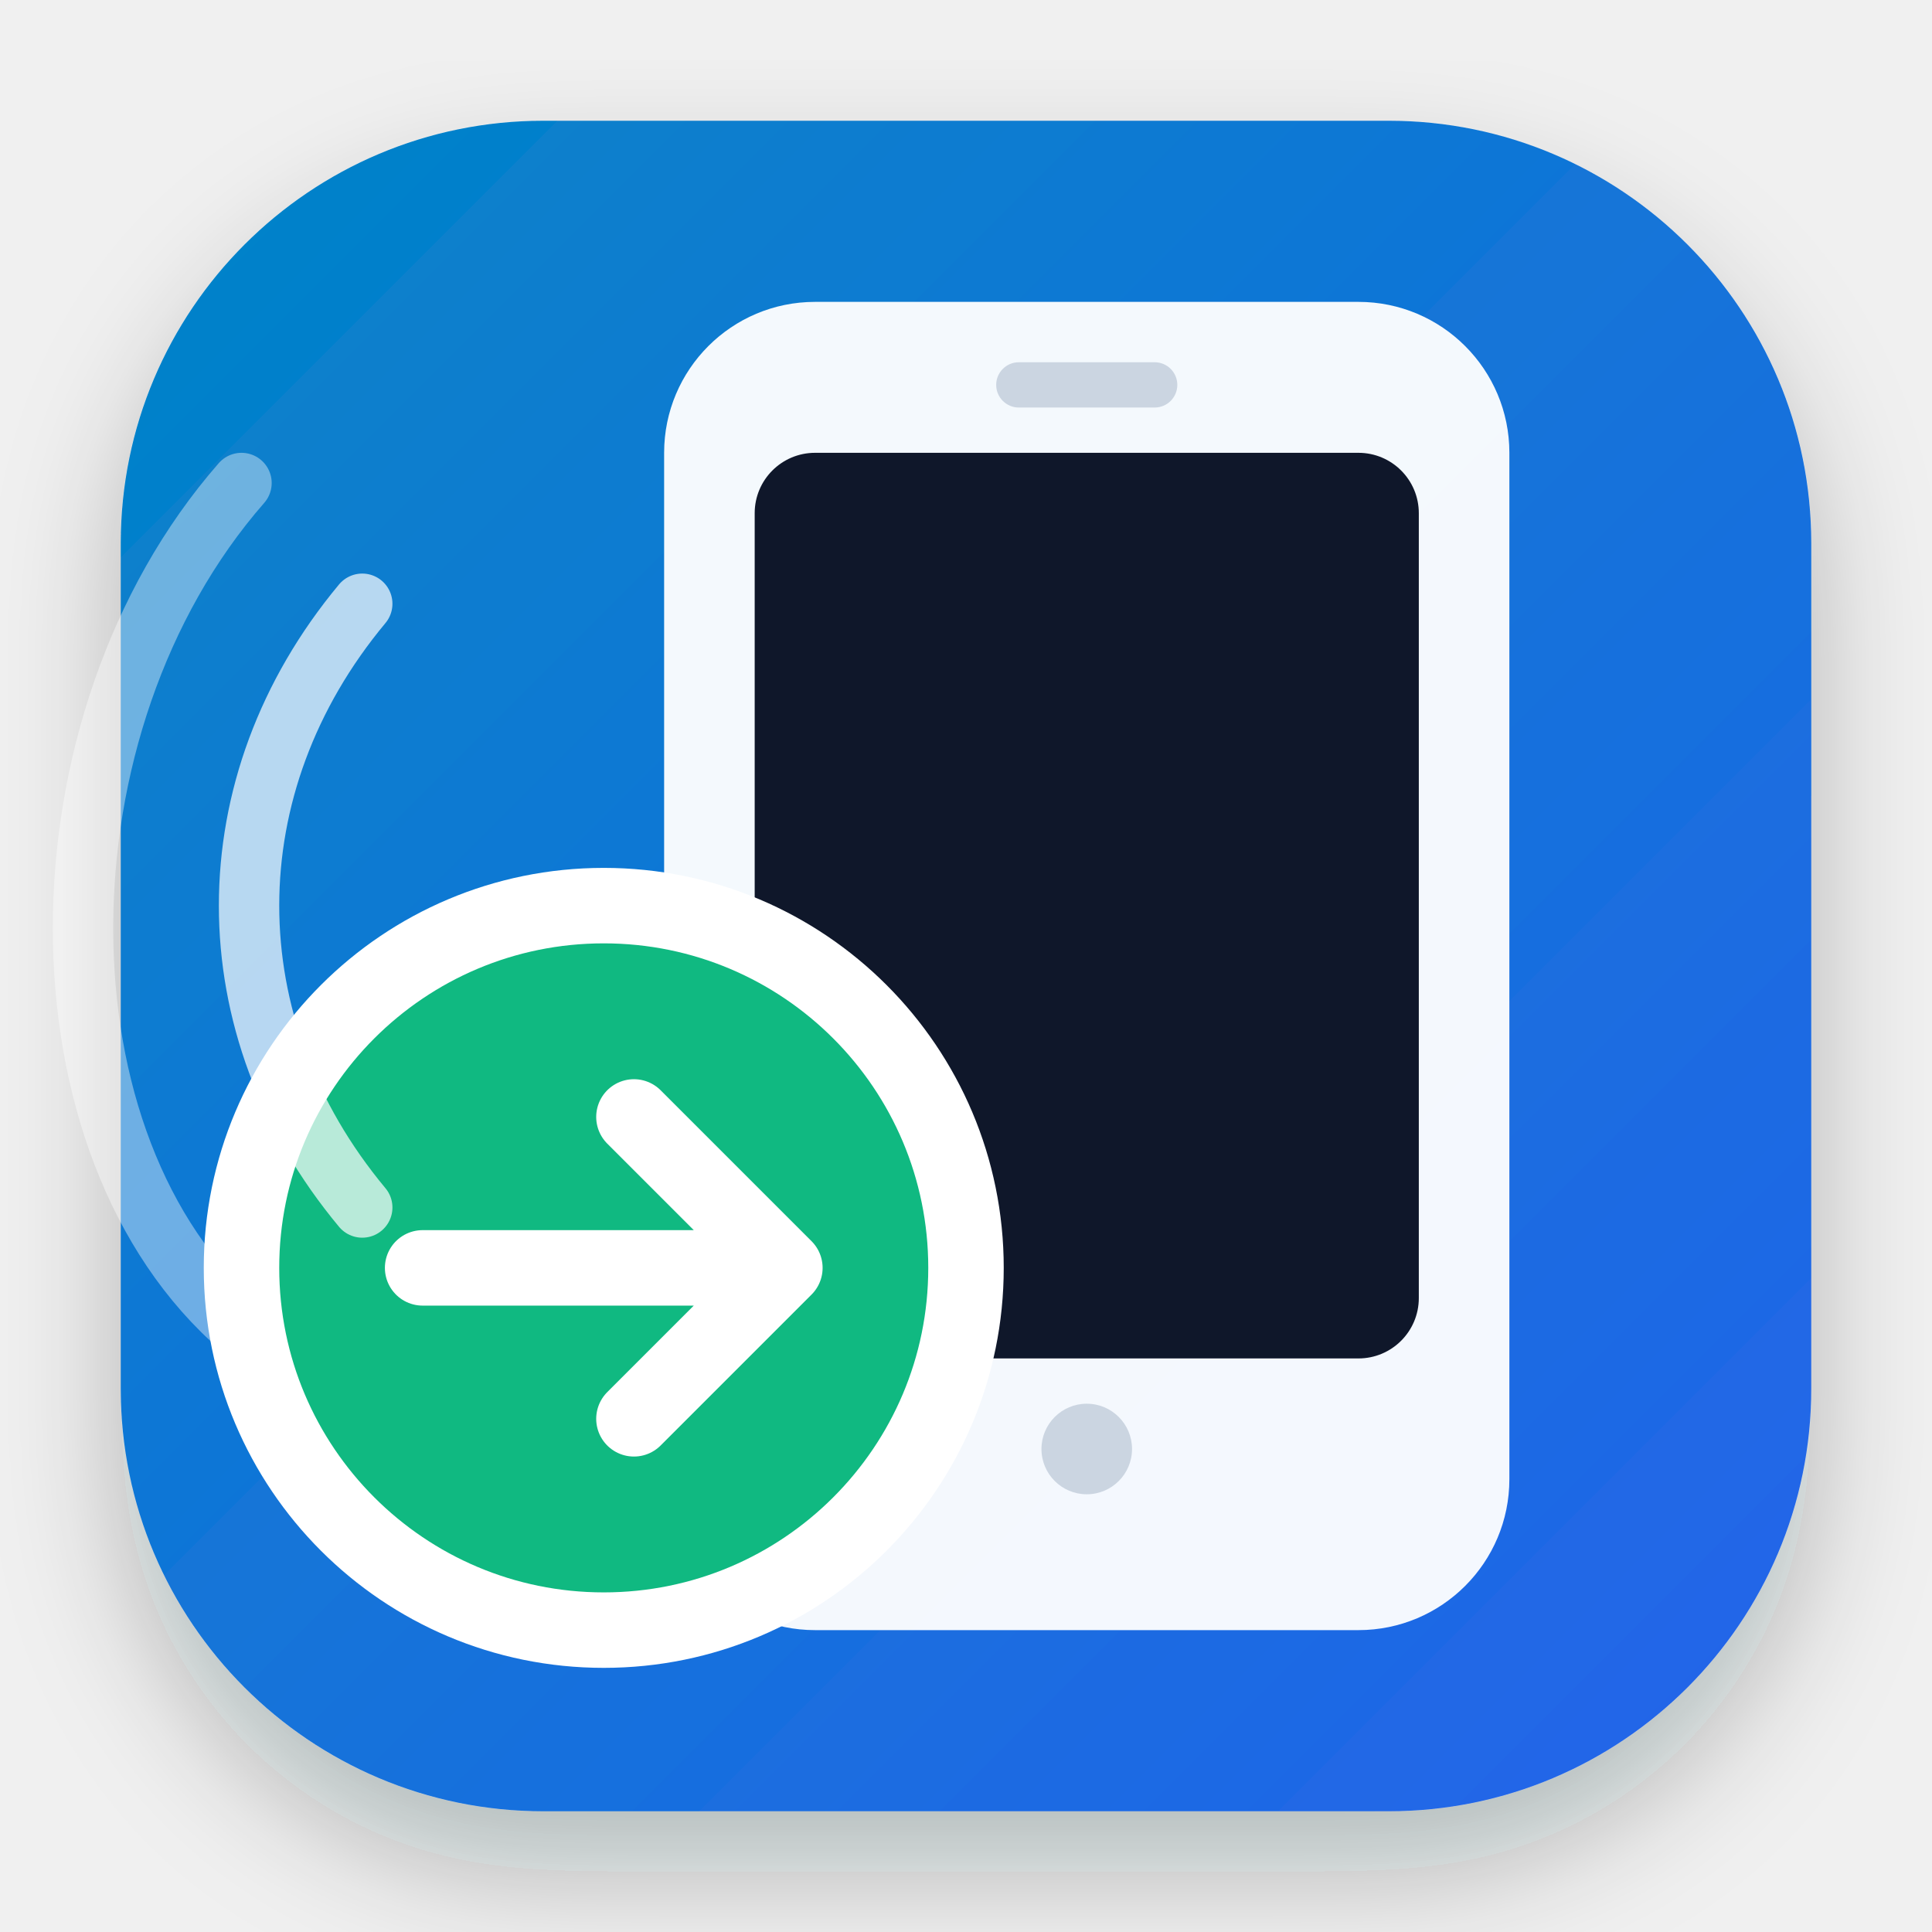
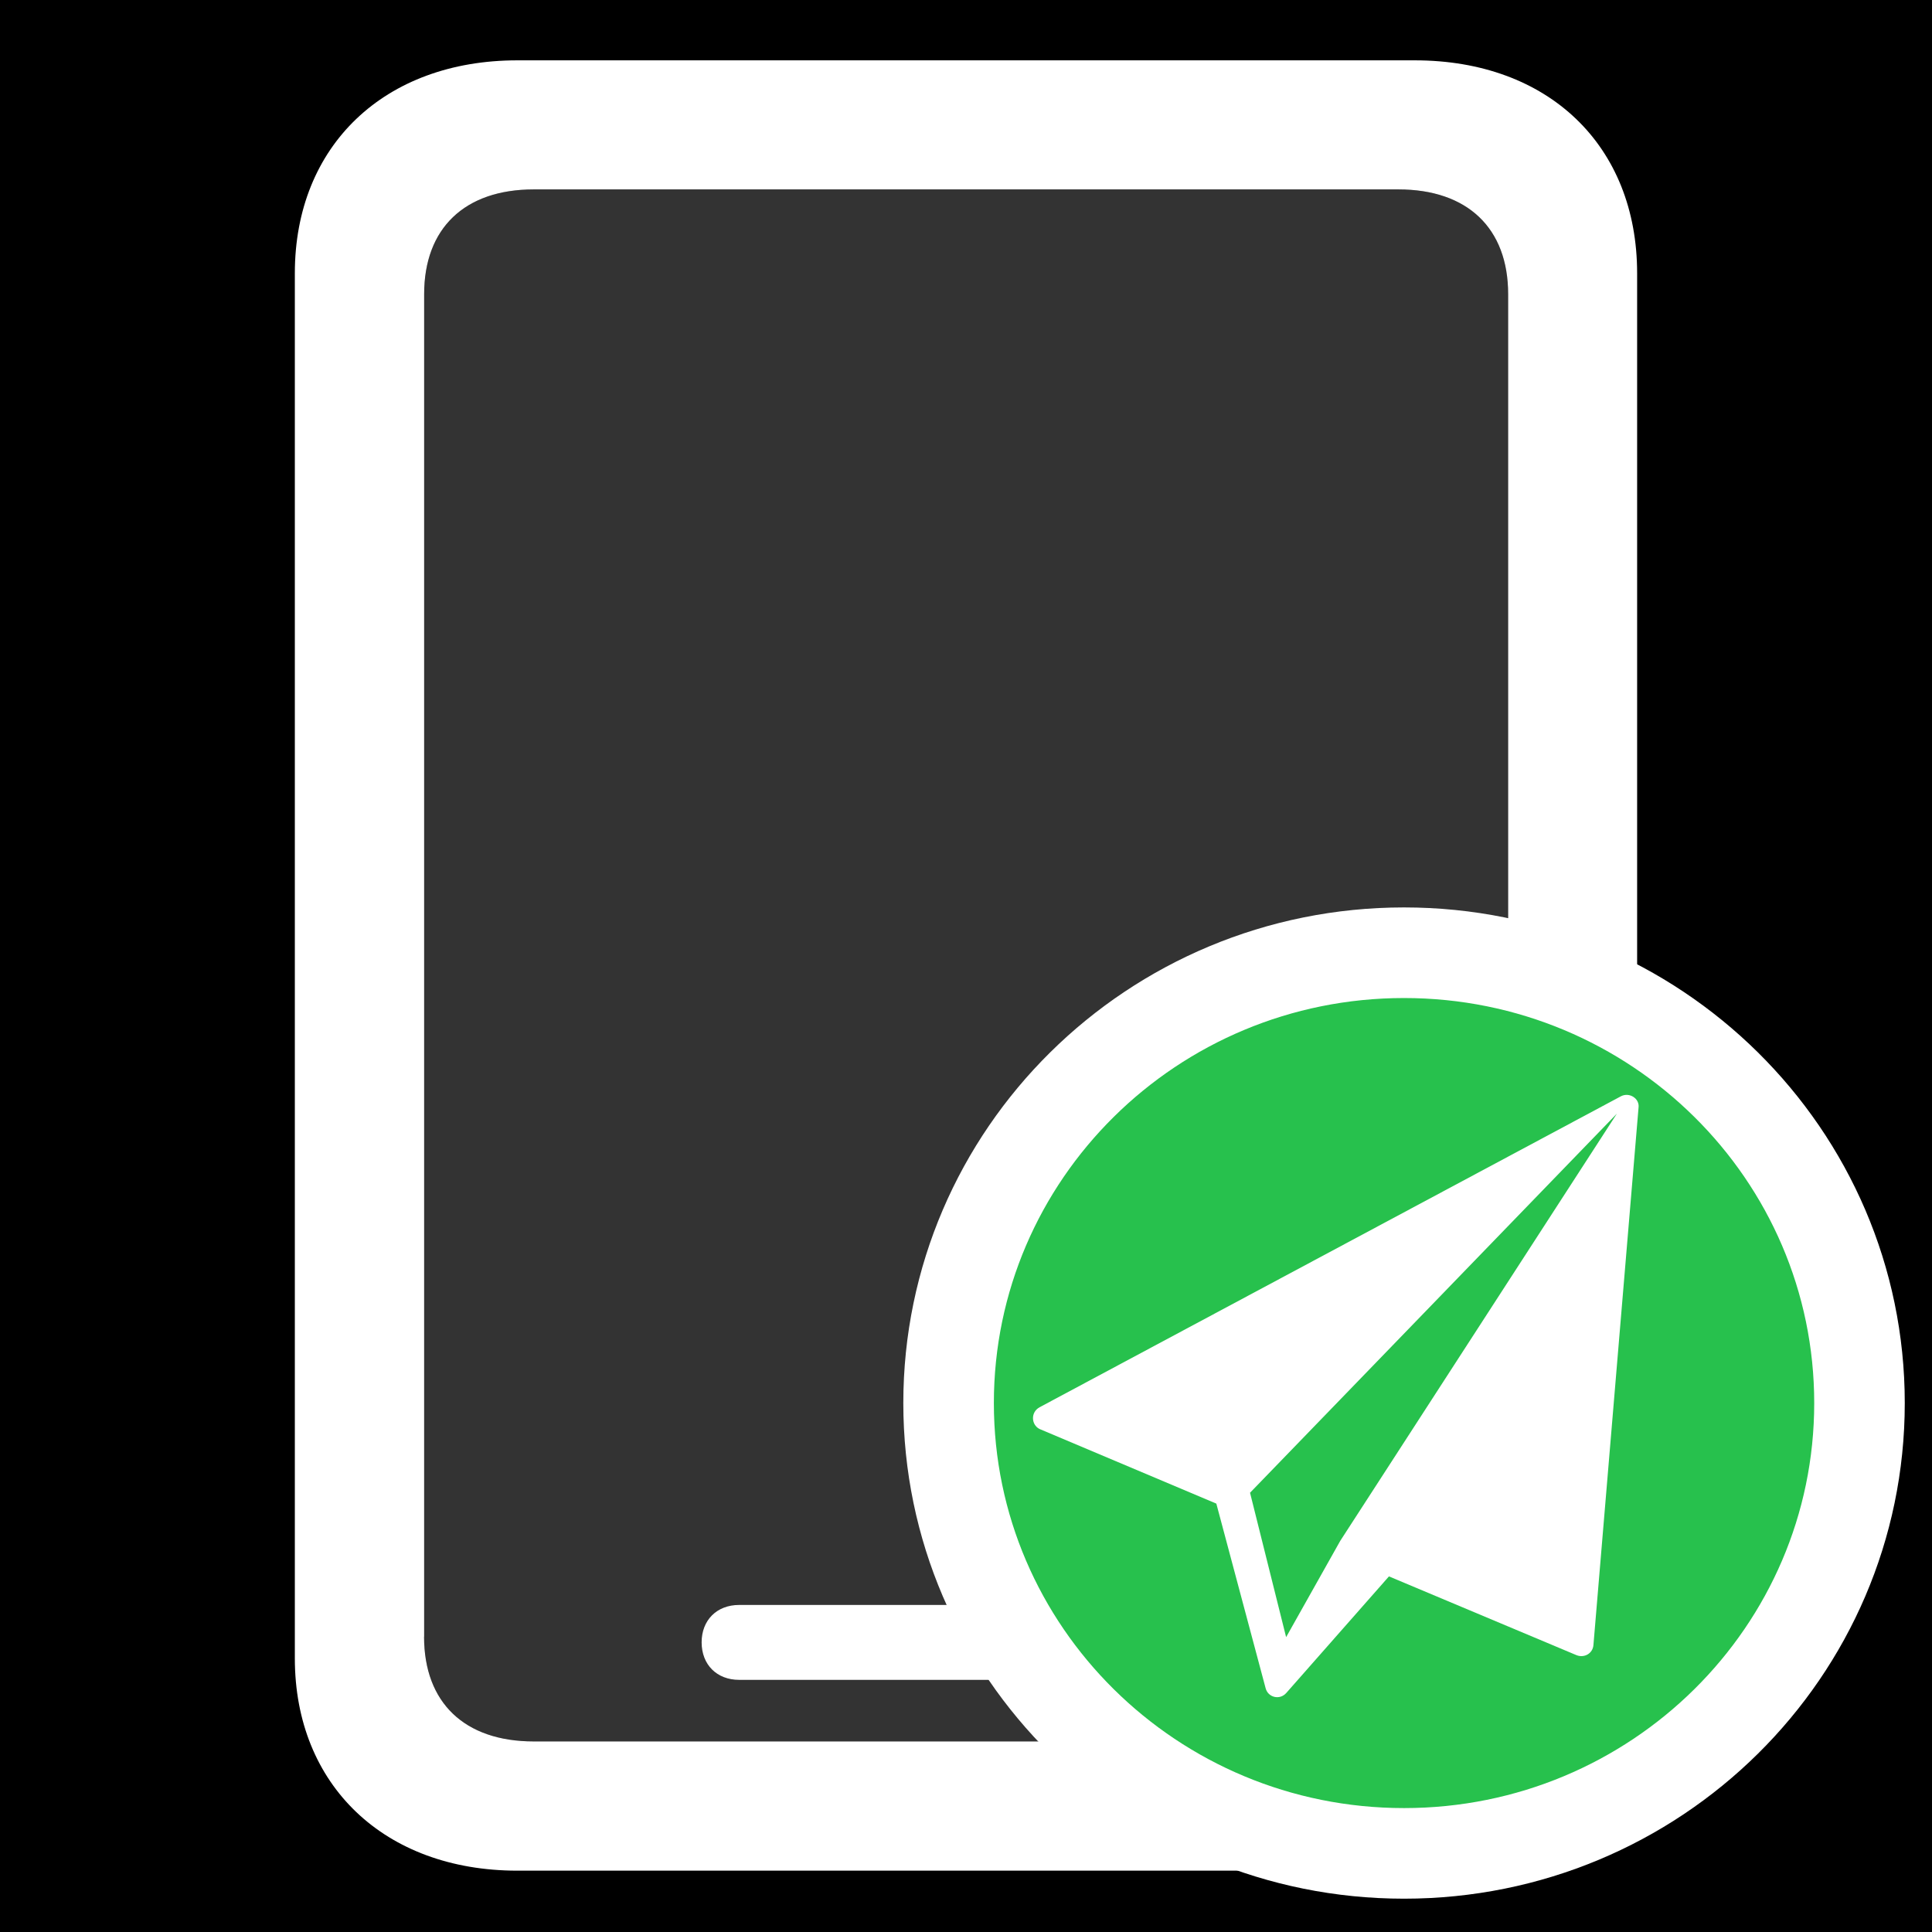
- <svg xmlns="http://www.w3.org/2000/svg" viewBox="0 0 64 64" width="64" height="64">
-   <defs>
-     <linearGradient id="send_bg" x1="0%" y1="0%" x2="100%" y2="100%">
-       <stop offset="0%" style="stop-color:#0284C7;stop-opacity:1" />
-       <stop offset="100%" style="stop-color:#2563EB;stop-opacity:1" />
-     </linearGradient>
-     <filter id="shadow" x="-10%" y="-10%" width="130%" height="130%">
-       <feDropShadow dx="0" dy="2" stdDeviation="2" flood-color="#0F172A" flood-opacity="0.25" />
-     </filter>
-   </defs>
-   <rect x="4" y="4" width="56" height="56" rx="14" fill="url(#send_bg)" filter="url(#shadow)" />
-   <rect x="22" y="10" width="28" height="44" rx="5" fill="#FFFFFF" opacity="0.95" />
-   <rect x="25" y="15" width="22" height="30" rx="2" fill="#0F172A" />
-   <rect x="33" y="12" width="6" height="1.5" rx="0.75" fill="#CBD5E1" />
-   <circle cx="36" cy="48" r="1.5" fill="#CBD5E1" />
-   <circle cx="20" cy="42" r="12" fill="#10B981" stroke="#FFFFFF" stroke-width="2.5" />
-   <path d="M14 42 L26 42 M21 37 L26 42 L21 47" fill="none" stroke="#FFFFFF" stroke-width="2.5" stroke-linecap="round" stroke-linejoin="round" />
-   <path d="M 12 20 C 7 26 7 34 12 40" fill="none" stroke="#FFFFFF" stroke-width="2" stroke-linecap="round" opacity="0.7" />
-   <path d="M 8 16 C 1 24 1 38 8 44" fill="none" stroke="#FFFFFF" stroke-width="2" stroke-linecap="round" opacity="0.4" />
+ <svg xmlns="http://www.w3.org/2000/svg" width="64" height="64" viewBox="0 0 64 64" version="1.1" id="svg1" xml:space="preserve">
+   <defs id="defs1" />
+   <g id="g7">
+     <g id="g_icon_send">
+       <g id="layer1" transform="translate(-782)">
+         <rect style="opacity:1;fill:#000000;fill-opacity:1;fill-rule:evenodd;stroke:none;stroke-width:2.5;stroke-linecap:round;stroke-linejoin:round;paint-order:stroke fill markers" id="rect41" width="64" height="64" x="782" y="0" />
+         <g id="g2" transform="matrix(2.726746,0,0,2.726746,791.7669,1.9987)" style="fill:#ffffff;stroke-width:0.367">
+           <rect height="22.005" opacity="0" width="16.307" x="0" y="0" id="rect1" style="fill:#ffffff;stroke-width:0.367" />
+           <path d="M 1.571,19.151 V 2.84 c 0,-0.799 0.491,-1.272 1.332,-1.272 h 10.503 c 0.841,0 1.334,0.472 1.334,1.272 V 19.151 c 0,0.799 -0.493,1.272 -1.334,1.272 H 2.902 c -0.841,0 -1.332,-0.472 -1.332,-1.272 z" fill="#000000" fill-opacity="0.212" id="path1-1" style="fill:#ffffff;stroke-width:0.367" />
+           <path d="m 5.398,19.675 h 5.532 c 0.261,0 0.456,-0.185 0.456,-0.456 0,-0.27 -0.195,-0.454 -0.456,-0.454 H 5.398 c -0.272,0 -0.456,0.185 -0.456,0.454 0,0.272 0.185,0.456 0.456,0.456 z M 0,19.414 c 0,1.541 1.09,2.579 2.703,2.579 H 13.606 c 1.624,0 2.701,-1.038 2.701,-2.579 V 2.587 C 16.307,1.036 15.23,0 13.606,0 H 2.703 C 1.09,0 0,1.036 0,2.587 Z m 1.571,-0.263 V 2.84 c 0,-0.799 0.491,-1.272 1.332,-1.272 h 10.503 c 0.841,0 1.334,0.472 1.334,1.272 V 19.151 c 0,0.799 -0.493,1.272 -1.334,1.272 H 2.902 c -0.841,0 -1.332,-0.472 -1.332,-1.272 z" fill="#000000" fill-opacity="0.85" id="path2" style="fill:#ffffff;fill-opacity:1;stroke-width:0.367" />
+         </g>
+         <g id="g42" transform="matrix(1.271589,0,0,1.272305,-25.51933,-16.314)" style="stroke-width:0.786">
+           <ellipse style="opacity:1;fill:#10b981;fill-opacity:1;fill-rule:evenodd;stroke:#ffffff;stroke-width:4.717;stroke-linecap:round;stroke-linejoin:round;stroke-dasharray:none;paint-order:stroke fill markers" id="path42" cx="671.691" cy="49.353" rx="10.685" ry="10.558" />
+           <path d="m 662.128,49.463 15.151,-8.1 c 0.219,-0.11 0.486,0.063 0.454,0.298 l -1.175,13.991 c -0.016,0.219 -0.235,0.345 -0.439,0.266 l -4.888,-2.052 -2.679,3.04 c -0.172,0.188 -0.47,0.11 -0.533,-0.125 l -1.285,-4.81 -4.606,-1.943 c -0.219,-0.11 -0.235,-0.439 0,-0.564 z m 6.424,5.985 1.41,-2.507 7.207,-11.124 -9.557,9.871 z" p-id="13367" id="path1" style="fill:#ffffff;stroke-width:0.786" />
+         </g>
+       </g>
+     </g>
+     <rect style="fill:#000000;fill-opacity:1;fill-rule:evenodd;stroke:none;stroke-width:2.5;stroke-linecap:round;stroke-linejoin:round;paint-order:stroke fill markers" id="rect45" width="64" height="64" x="0" y="0" />
+     <g id="g5" transform="translate(-462)">
+       <g id="g8" transform="matrix(2.726746,0,0,2.726746,471.7669,1.9987)" style="fill:#ffffff;stroke-width:0.367">
+         <rect height="22.005" opacity="0" width="16.307" x="0" y="0" id="rect7" style="fill:#ffffff;stroke-width:0.367" />
+         <path d="M 1.571,19.151 V 2.84 c 0,-0.799 0.491,-1.272 1.332,-1.272 h 10.503 c 0.841,0 1.334,0.472 1.334,1.272 V 19.151 c 0,0.799 -0.493,1.272 -1.334,1.272 H 2.902 c -0.841,0 -1.332,-0.472 -1.332,-1.272 z" id="path7" style="fill:#ffffff;fill-opacity:0.2;stroke-width:0.367" />
+         <path d="m 5.398,19.675 h 5.532 c 0.261,0 0.456,-0.185 0.456,-0.456 0,-0.27 -0.195,-0.454 -0.456,-0.454 H 5.398 c -0.272,0 -0.456,0.185 -0.456,0.454 0,0.272 0.185,0.456 0.456,0.456 z M 0,19.414 c 0,1.541 1.09,2.579 2.703,2.579 H 13.606 c 1.624,0 2.701,-1.038 2.701,-2.579 V 2.587 C 16.307,1.036 15.23,0 13.606,0 H 2.703 C 1.09,0 0,1.036 0,2.587 Z m 1.571,-0.263 V 2.84 c 0,-0.799 0.491,-1.272 1.332,-1.272 h 10.503 c 0.841,0 1.334,0.472 1.334,1.272 V 19.151 c 0,0.799 -0.493,1.272 -1.334,1.272 H 2.902 c -0.841,0 -1.332,-0.472 -1.332,-1.272 z" id="path8" style="fill:#ffffff;fill-opacity:1;stroke-width:0.367" />
+       </g>
+     </g>
+     <g id="g3" transform="translate(-622)">
+       <g id="g10" transform="matrix(1.271589,0,0,1.272305,-185.6042,-16.314)" style="stroke-width:0.786">
+         <ellipse style="opacity:1;fill:#27c14d;fill-opacity:1;fill-rule:evenodd;stroke:#ffffff;stroke-width:2.359;stroke-linecap:round;stroke-linejoin:round;stroke-dasharray:none;paint-order:normal" id="ellipse10" cx="671.691" cy="49.353" rx="11.865" ry="11.725" />
+         <path d="m 662.195,49.463 15.151,-8.1 c 0.219,-0.11 0.486,0.063 0.454,0.298 l -1.175,13.991 c -0.016,0.219 -0.235,0.345 -0.439,0.266 l -4.888,-2.052 -2.679,3.04 c -0.172,0.188 -0.47,0.11 -0.533,-0.125 l -1.285,-4.81 -4.606,-1.943 c -0.219,-0.11 -0.235,-0.439 0,-0.564 z m 6.424,5.985 1.41,-2.507 7.207,-11.124 -9.557,9.871 z" p-id="13367" id="path10" style="fill:#ffffff;stroke-width:0.786" />
+       </g>
+     </g>
+   </g>
</svg>
